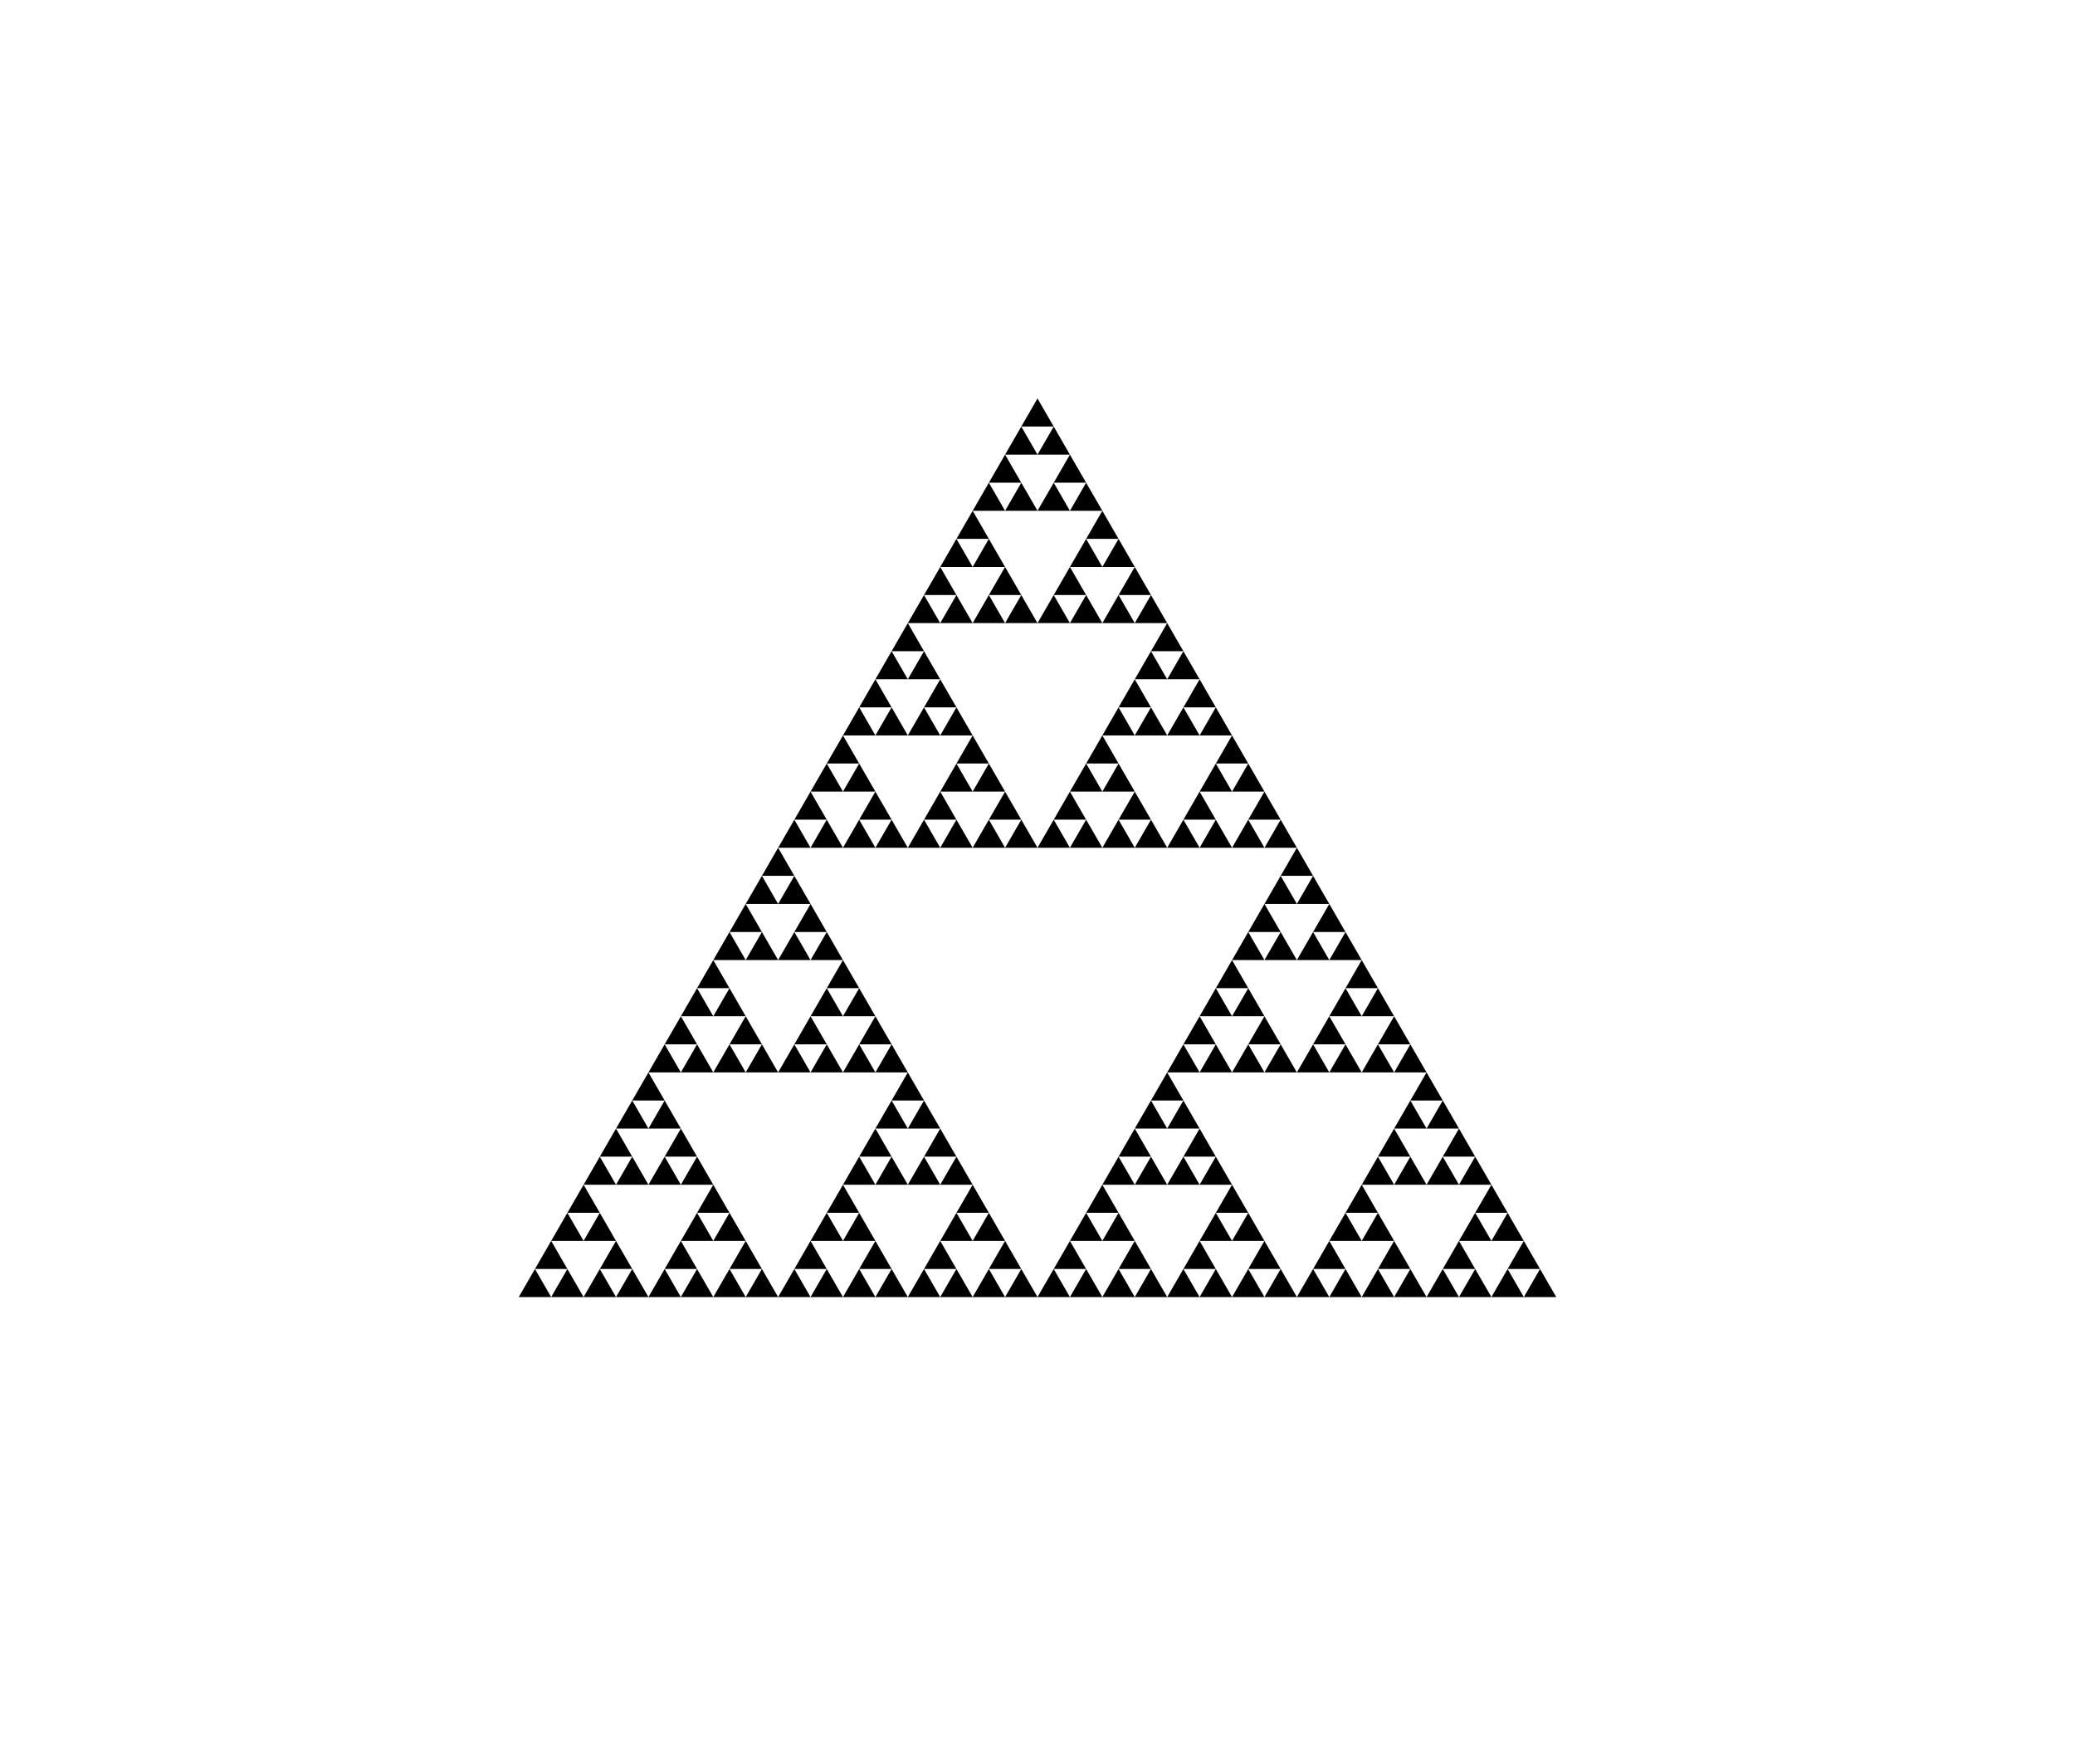
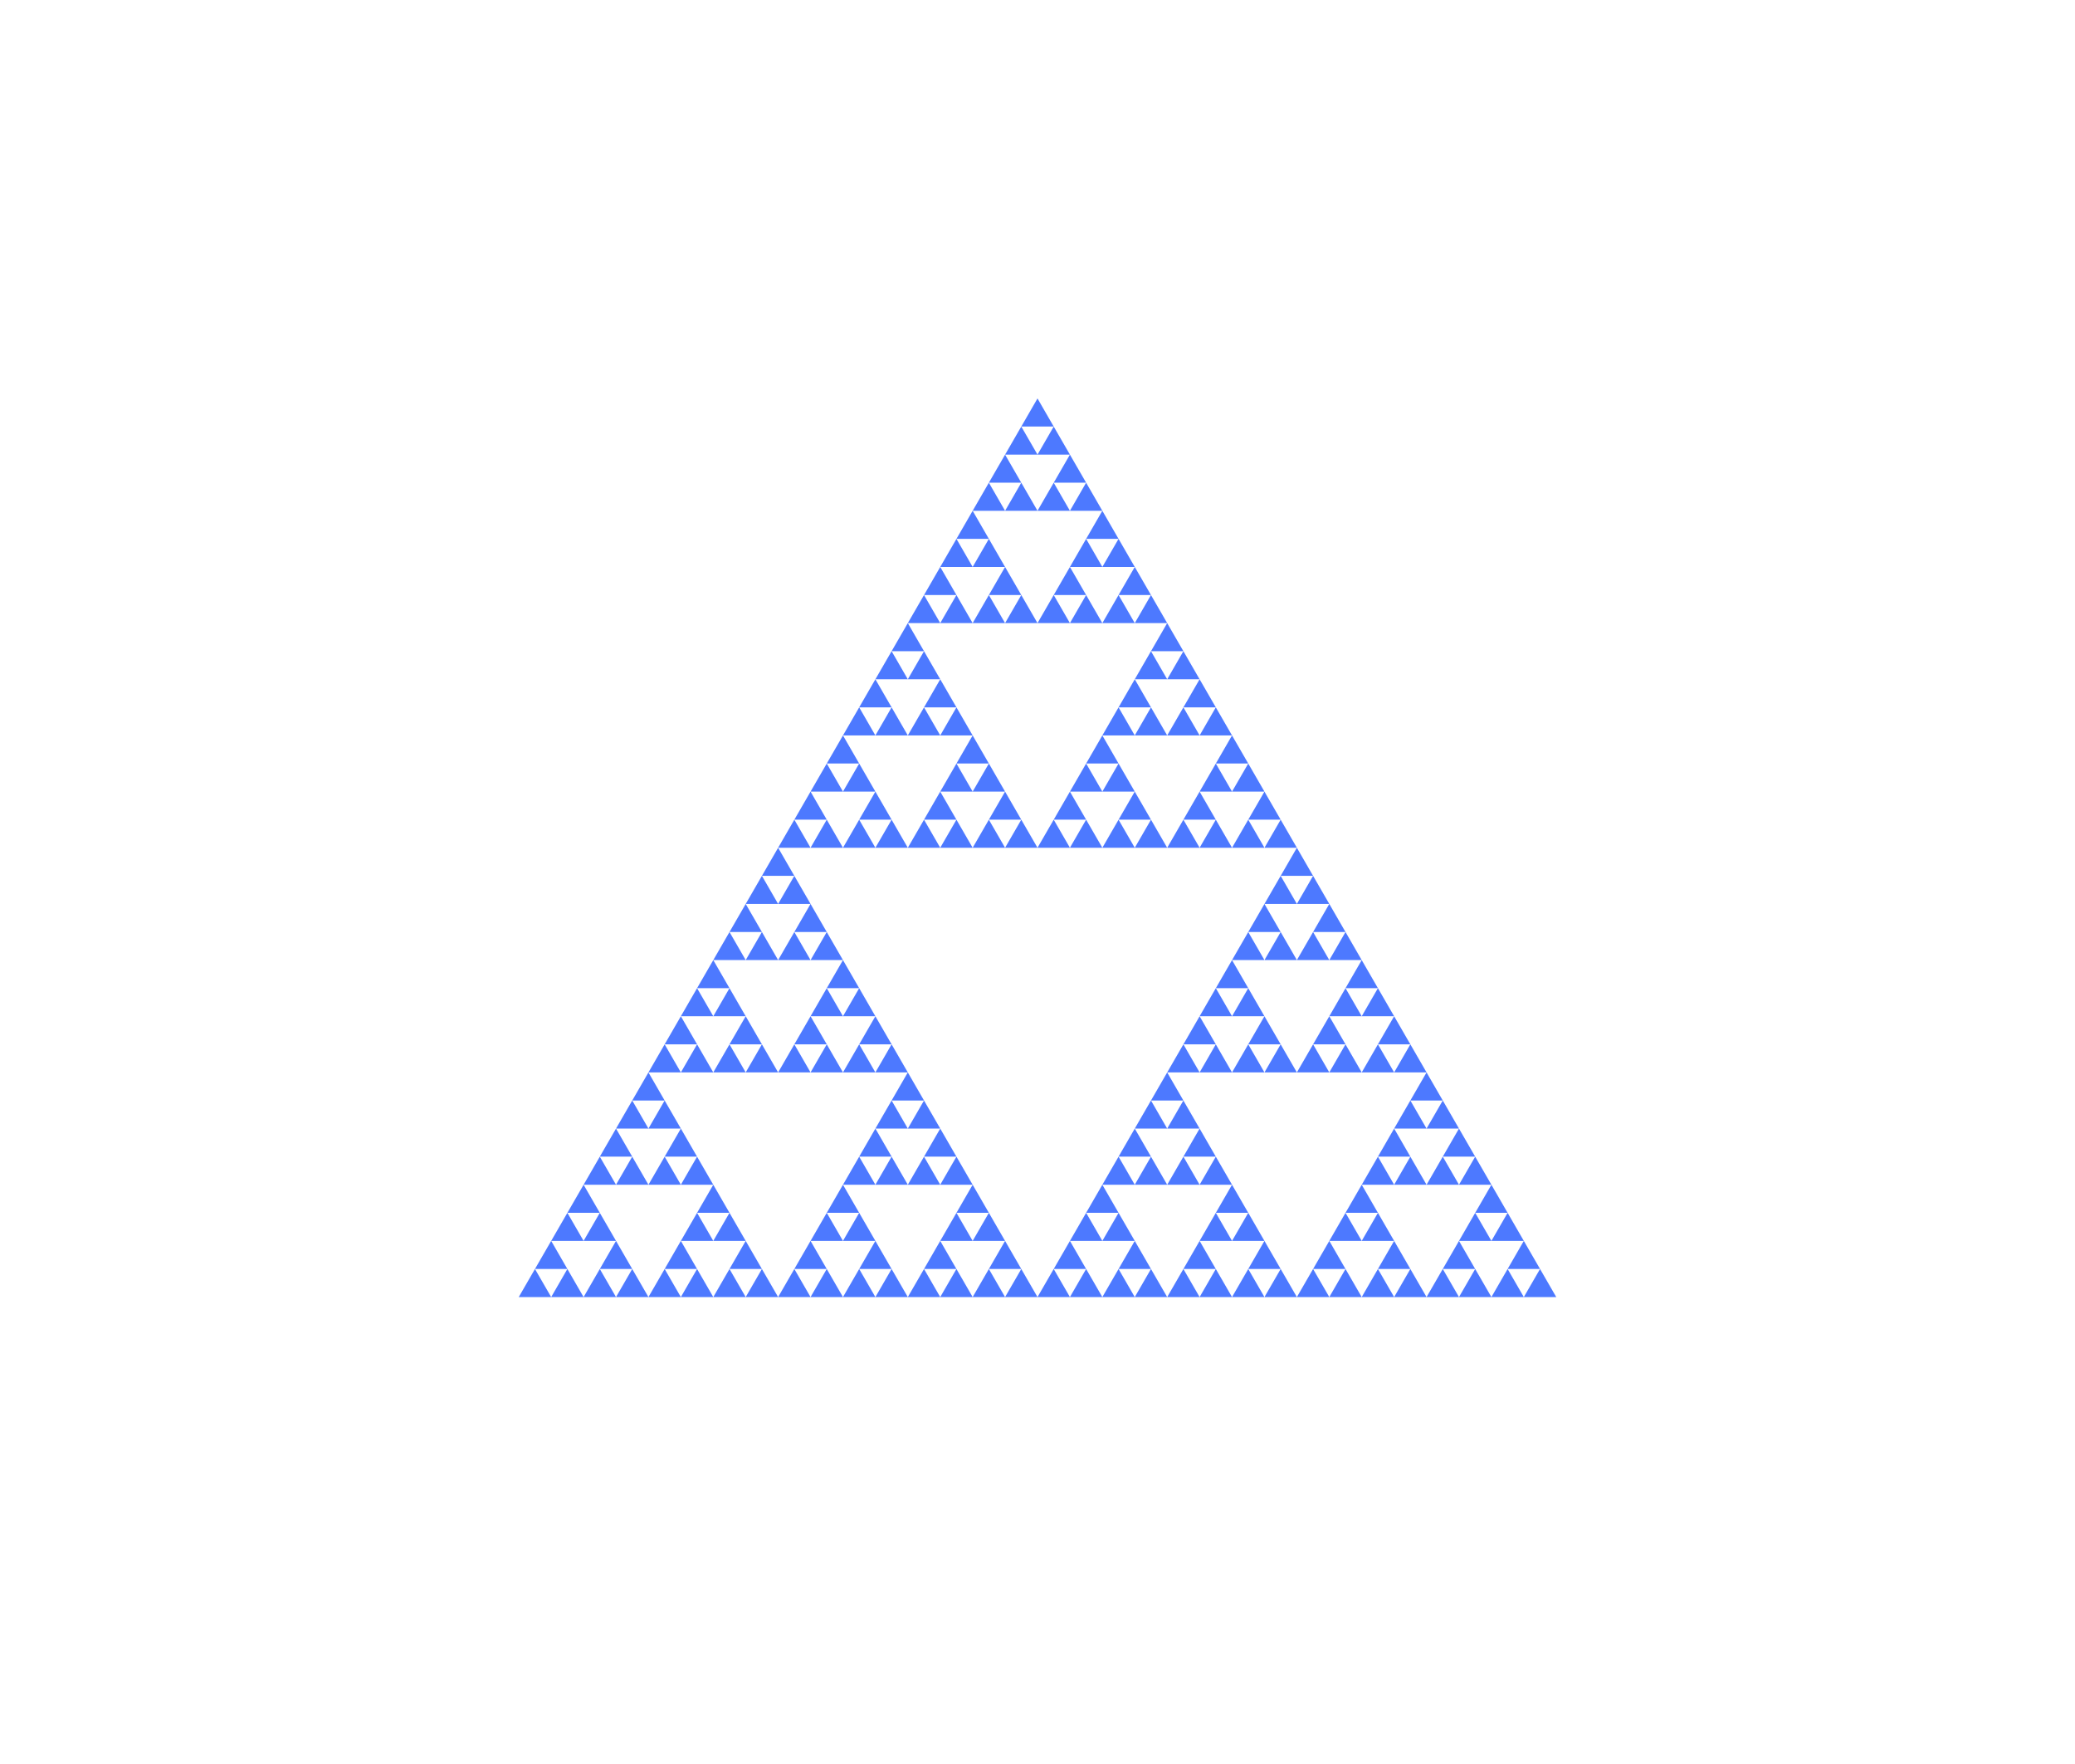
<svg xmlns="http://www.w3.org/2000/svg" xmlns:xlink="http://www.w3.org/1999/xlink" width="200" height="170">
  <defs>
-     <path id="lev0" fill="text-slate-600" d="M0 0,2 0,1 1.732 z" />
+     <path fill="#4d79ff" id="lev0" d="M0 0,2 0,1 1.732 z" />
    <g id="lev1">
      <use xlink:href="#lev0" transform="matrix(0.5 0 0 0.5  0  0)" />
      <use xlink:href="#lev0" transform="matrix(0.5 0 0 0.5  1  0)" />
      <use xlink:href="#lev0" transform="matrix(0.5 0 0 0.5 0.5 0.866)" />
    </g>
    <g id="lev2">
      <use xlink:href="#lev1" transform="matrix(0.5 0 0 0.5  0  0)" />
      <use xlink:href="#lev1" transform="matrix(0.5 0 0 0.5  1  0)" />
      <use xlink:href="#lev1" transform="matrix(0.5 0 0 0.5 0.5 0.866)" />
    </g>
    <g id="lev3">
      <use xlink:href="#lev2" transform="matrix(0.5 0 0 0.5  0  0)" />
      <use xlink:href="#lev2" transform="matrix(0.5 0 0 0.5  1  0)" />
      <use xlink:href="#lev2" transform="matrix(0.5 0 0 0.5 0.5 0.866)" />
    </g>
    <g id="lev4">
      <use xlink:href="#lev3" transform="matrix(0.5 0 0 0.5  0  0)" />
      <use xlink:href="#lev3" transform="matrix(0.5 0 0 0.5  1  0)" />
      <use xlink:href="#lev3" transform="matrix(0.5 0 0 0.5 0.5 0.866)" />
    </g>
    <g id="lev5">
      <use xlink:href="#lev4" transform="matrix(0.5 0 0 0.5  0  0)" />
      <use xlink:href="#lev4" transform="matrix(0.5 0 0 0.5  1  0)" />
      <use xlink:href="#lev4" transform="matrix(0.5 0 0 0.5 0.5 0.866)" />
    </g>
    <g id="inverted">
      <use xlink:href="#lev5" transform="matrix(1 0 0 -1  0  1.5)" />
    </g>
    <g id="end">
      <use xlink:href="#inverted" transform="translate(50,50) scale(50)" />
    </g>
  </defs>
  <use xlink:href="#end" />
</svg>
